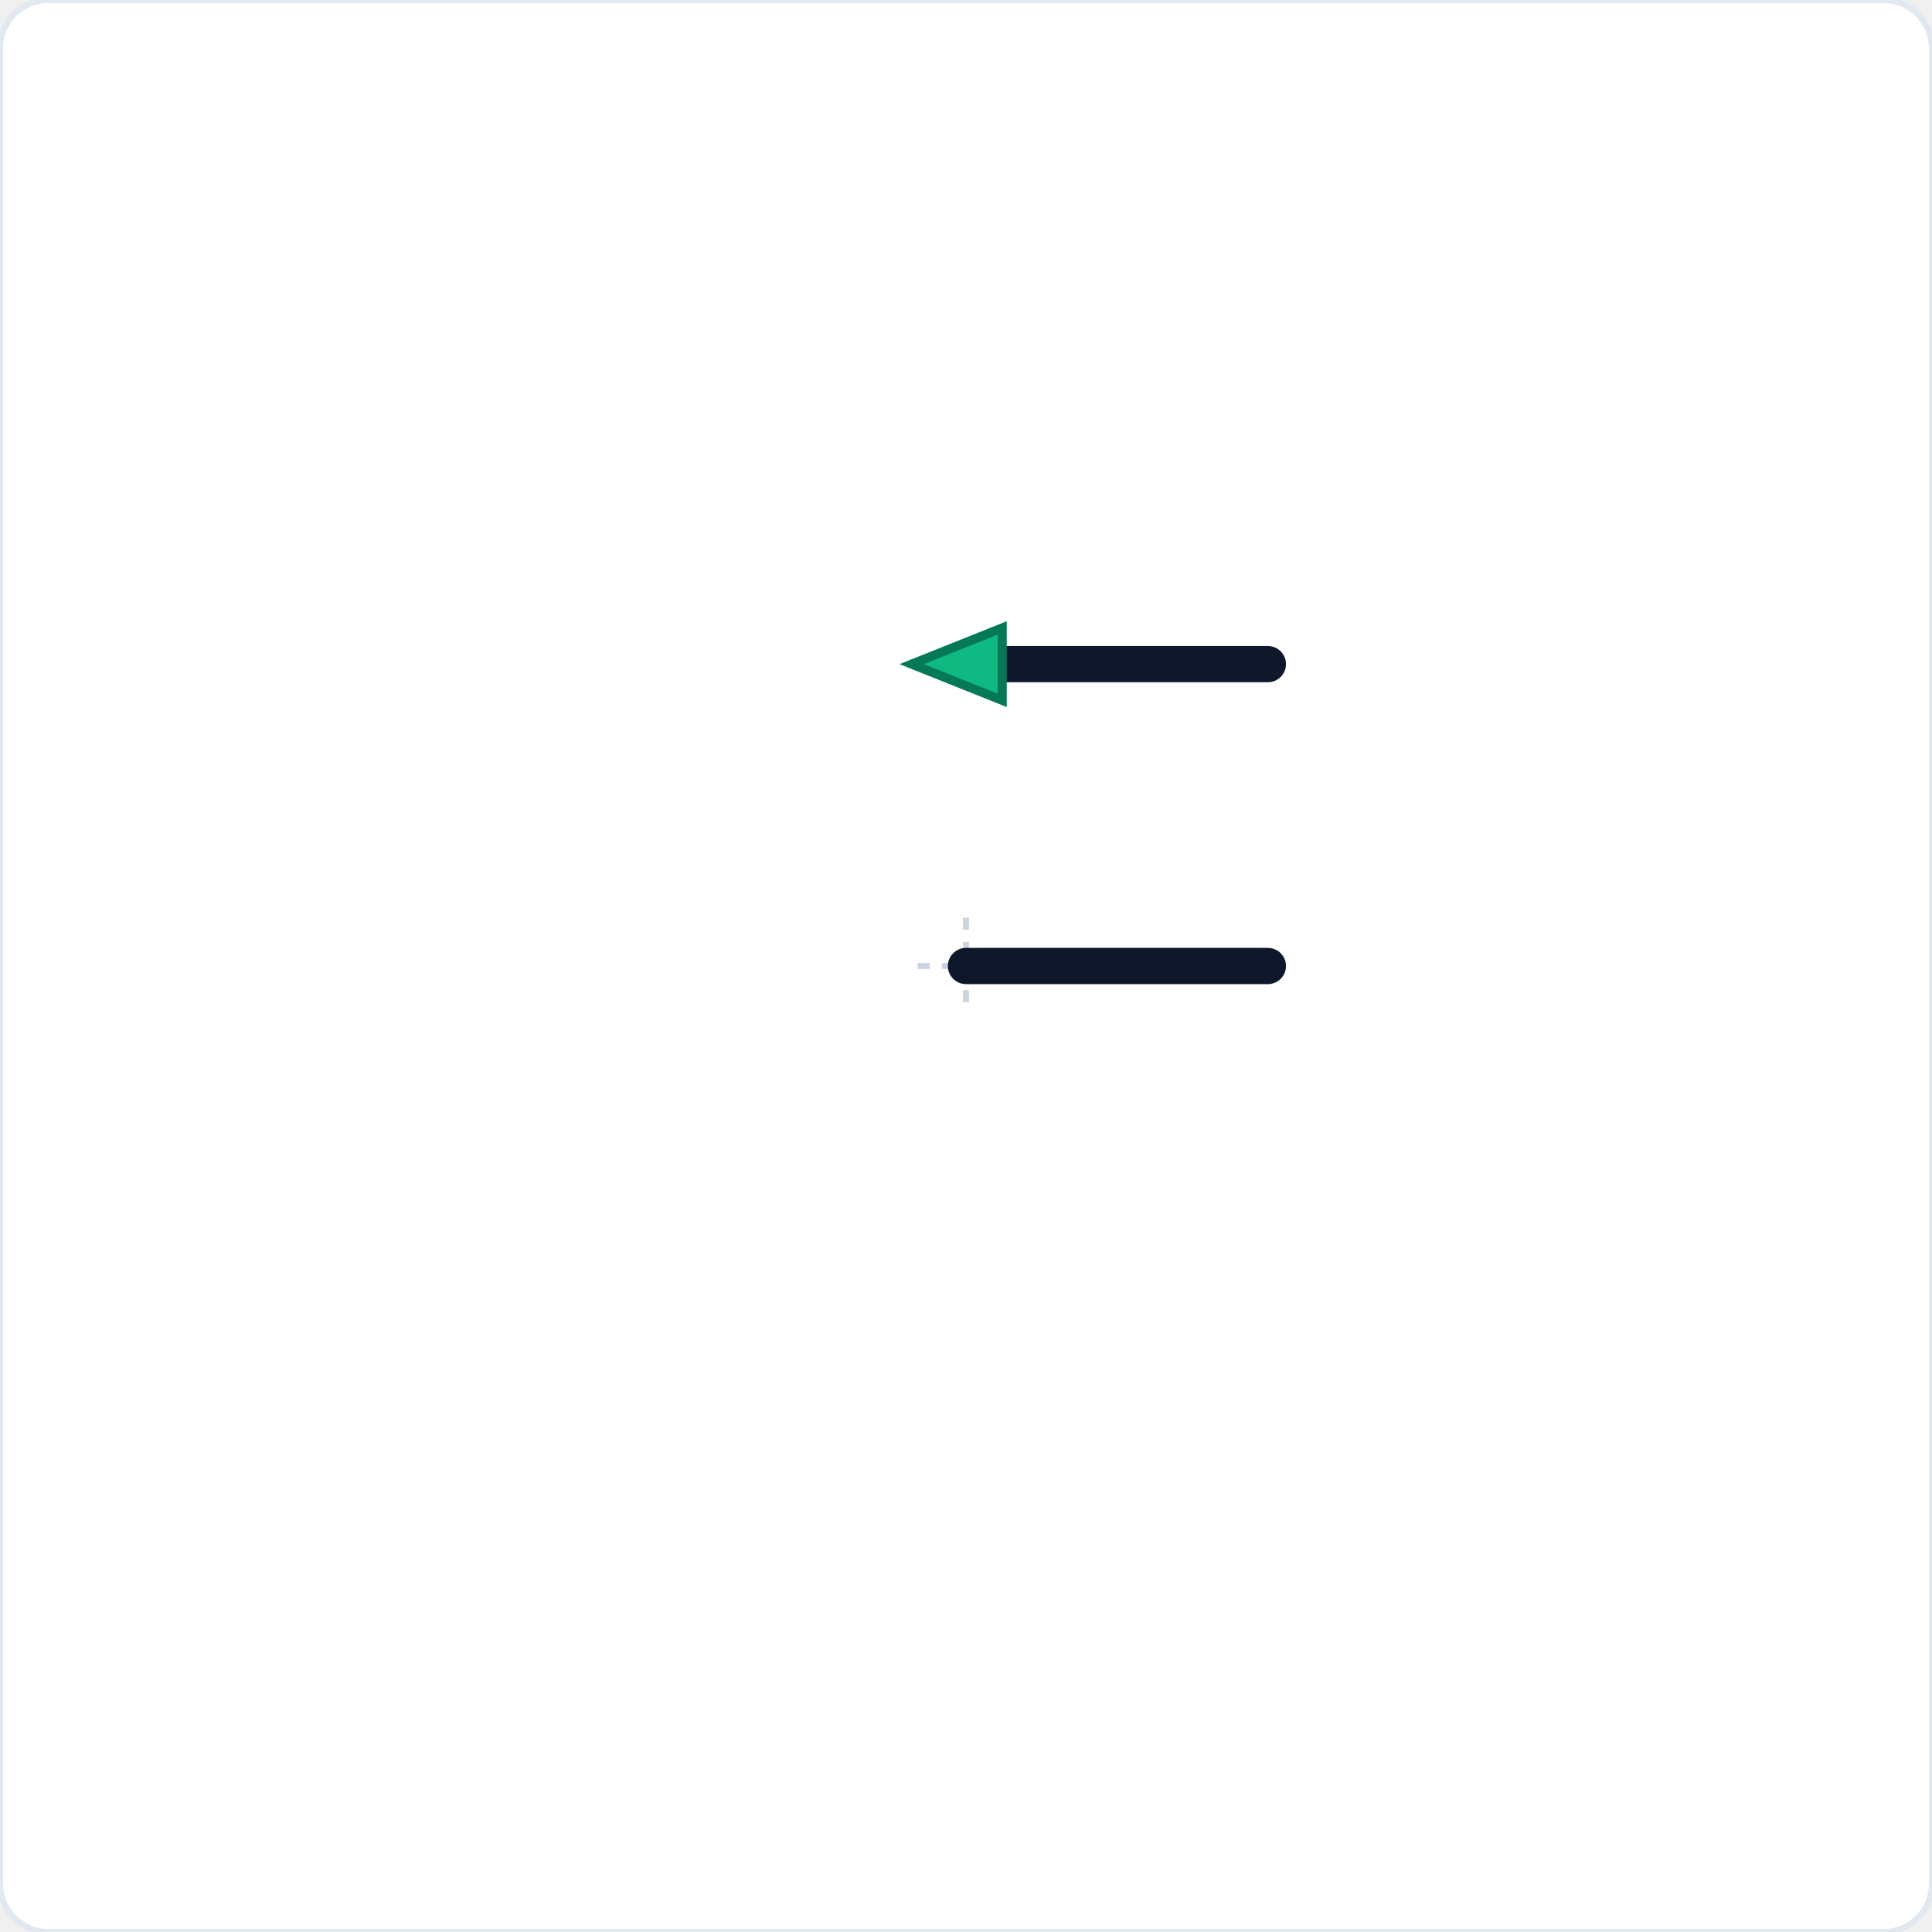
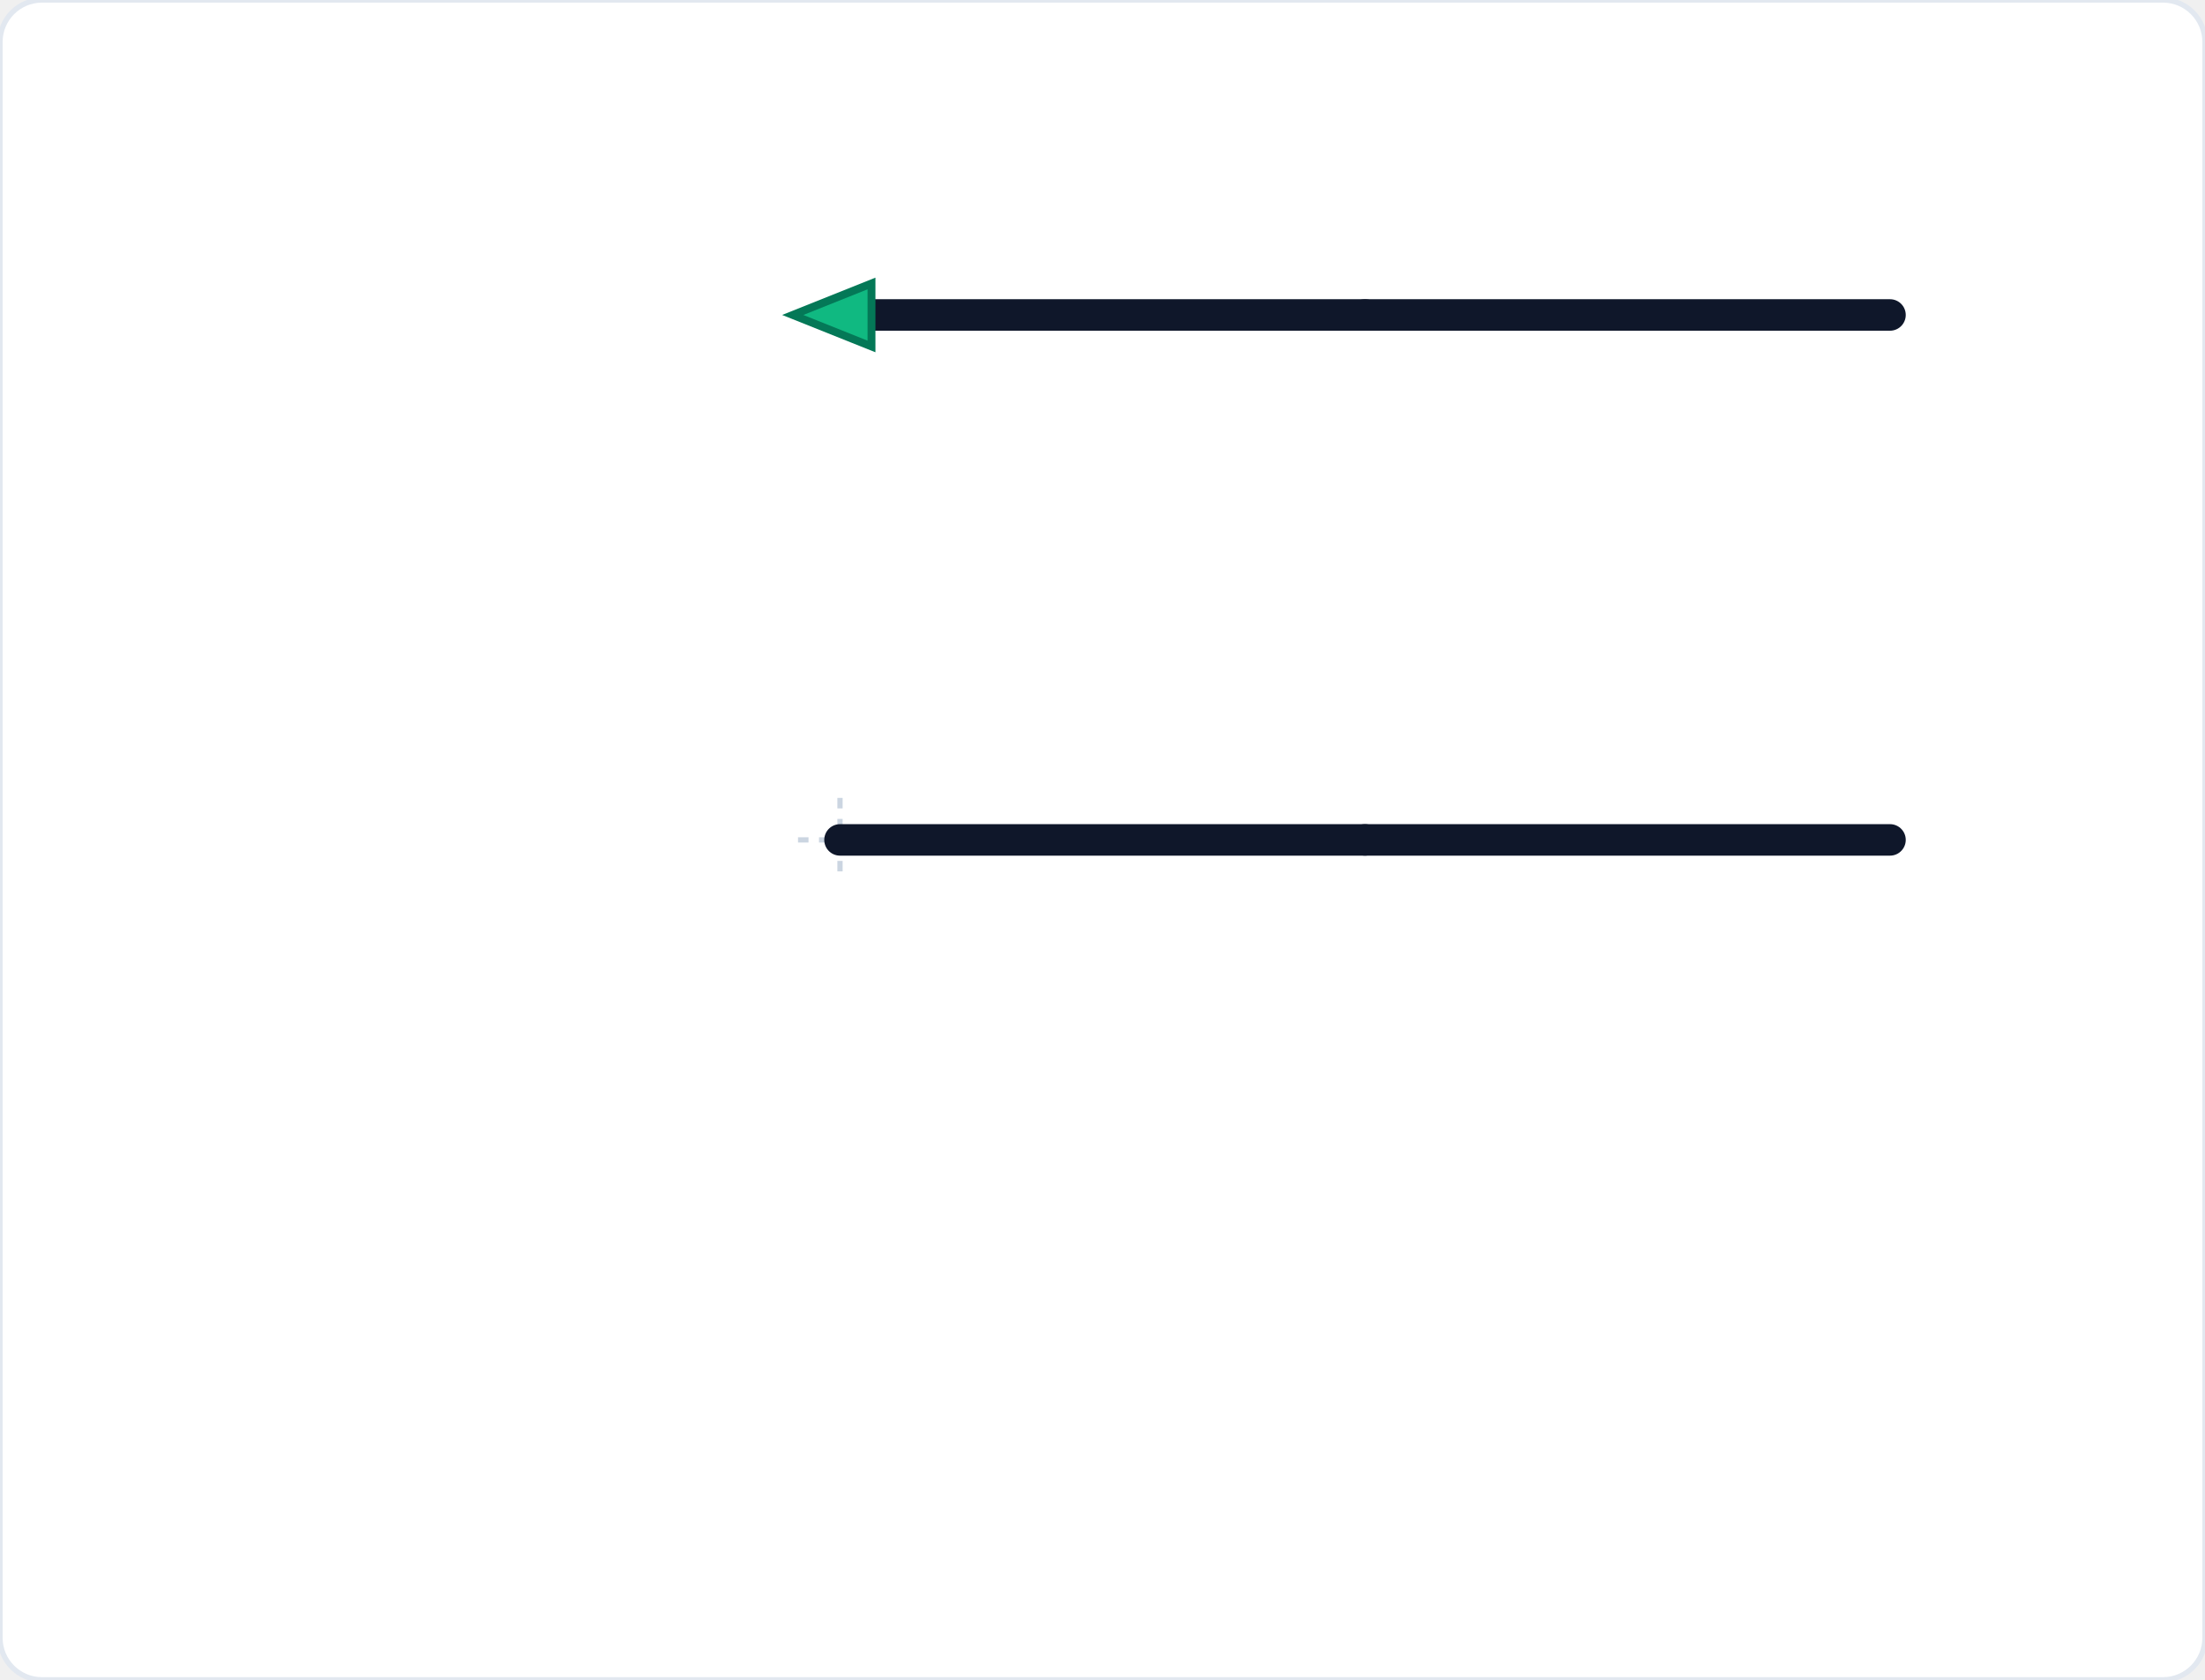
- <svg xmlns="http://www.w3.org/2000/svg" viewBox="0 0 320 320" width="320" height="320">
-   <rect width="320" height="320" fill="#ffffff" rx="8" stroke="#e2e8f0" stroke-width="1" />
+ <svg xmlns="http://www.w3.org/2000/svg" viewBox="0 0 420 320" width="420" height="320">
+   <rect width="420" height="320" fill="#ffffff" rx="8" stroke="#e2e8f0" stroke-width="1" />
  <g transform="translate(160, 160)">
    <line x1="-8" y1="0" x2="8" y2="0" stroke="#cbd5e1" stroke-width="1" stroke-dasharray="2 2" />
    <line x1="0" y1="-8" x2="0" y2="8" stroke="#cbd5e1" stroke-width="1" stroke-dasharray="2 2" />
-     <line x1="0" y1="0" x2="50" y2="0" stroke="#0f172a" stroke-width="6" stroke-linecap="round" />
-     <line x1="50" y1="-50" x2="0" y2="-50" stroke="#0f172a" stroke-width="6" stroke-linecap="round" />
-     <g transform="translate(0, -50) rotate(270)">
+     <line x1="0" y1="0" x2="100" y2="0" stroke="#0f172a" stroke-width="6" stroke-linecap="round" />
+     <line x1="100" y1="0" x2="200" y2="0" stroke="#0f172a" stroke-width="6" stroke-linecap="round" />
+     <line x1="200" y1="-100" x2="100" y2="-100" stroke="#0f172a" stroke-width="6" stroke-linecap="round" />
+     <line x1="100" y1="-100" x2="0" y2="-100" stroke="#0f172a" stroke-width="6" stroke-linecap="round" />
+     <g transform="translate(0, -100) rotate(270)">
      <polygon points="0,-9 6,6 -6,6" fill="#10b981" stroke="#047857" stroke-width="1.5" />
    </g>
  </g>
</svg>
